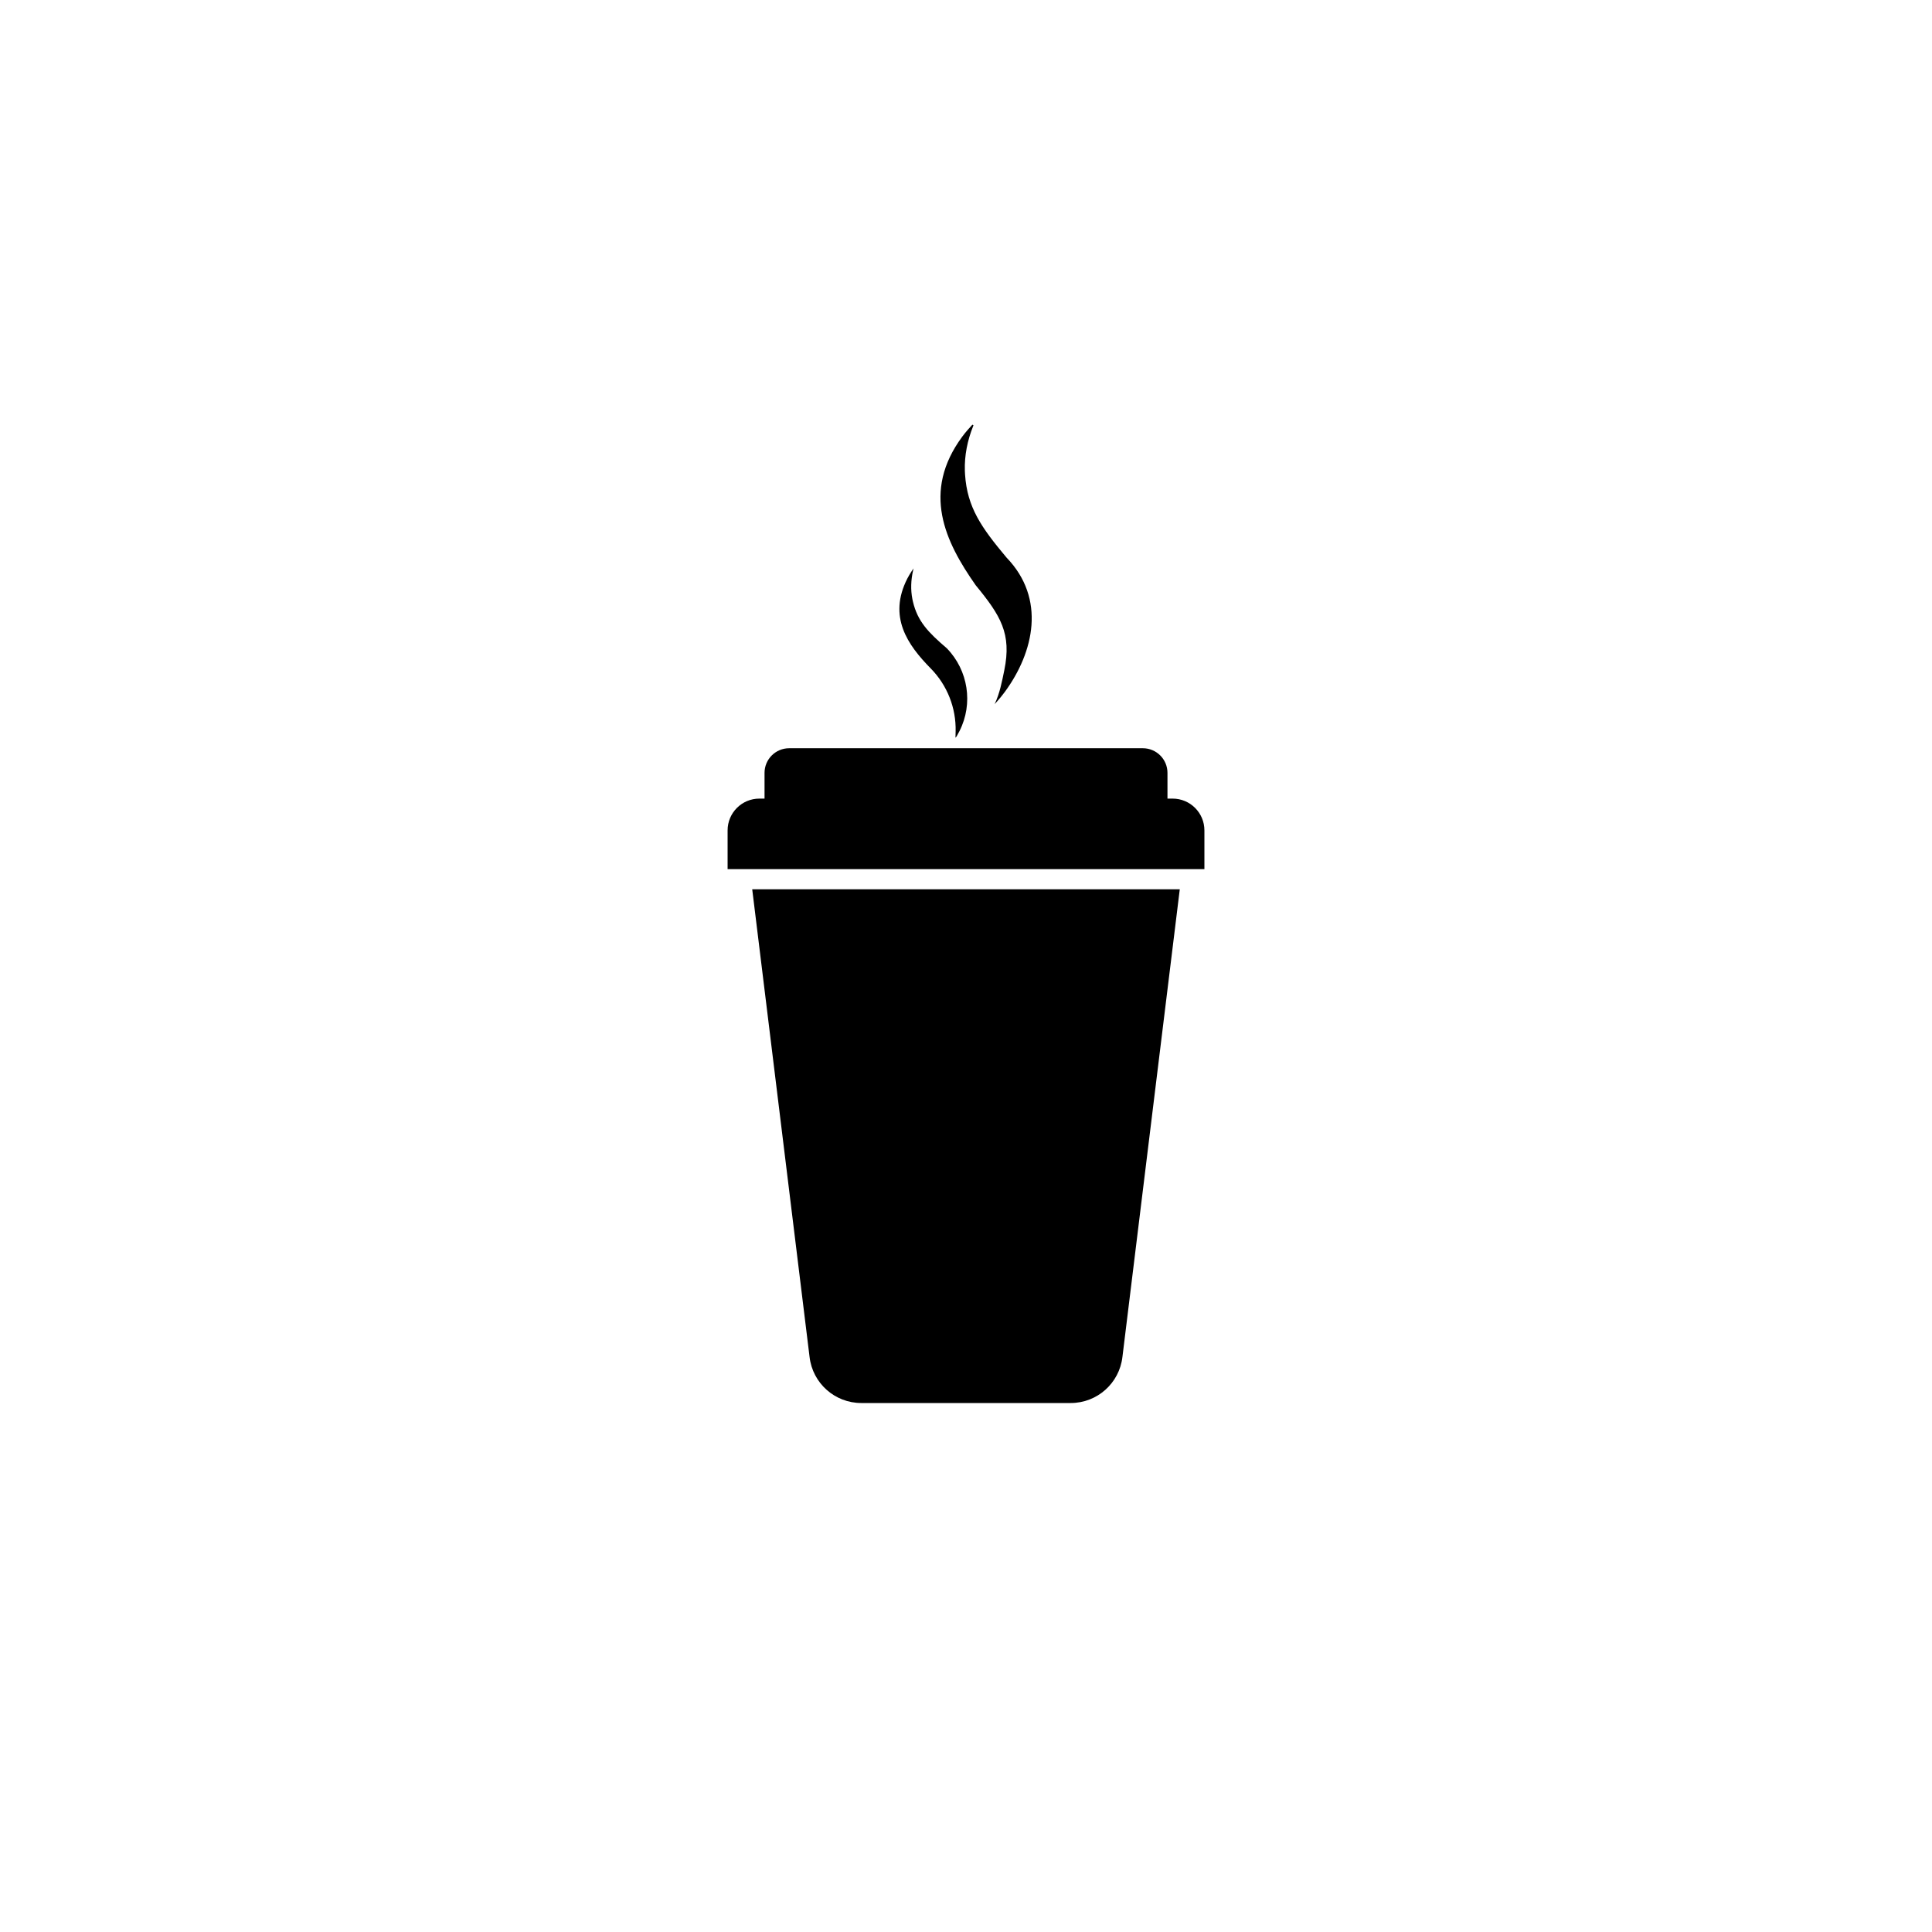
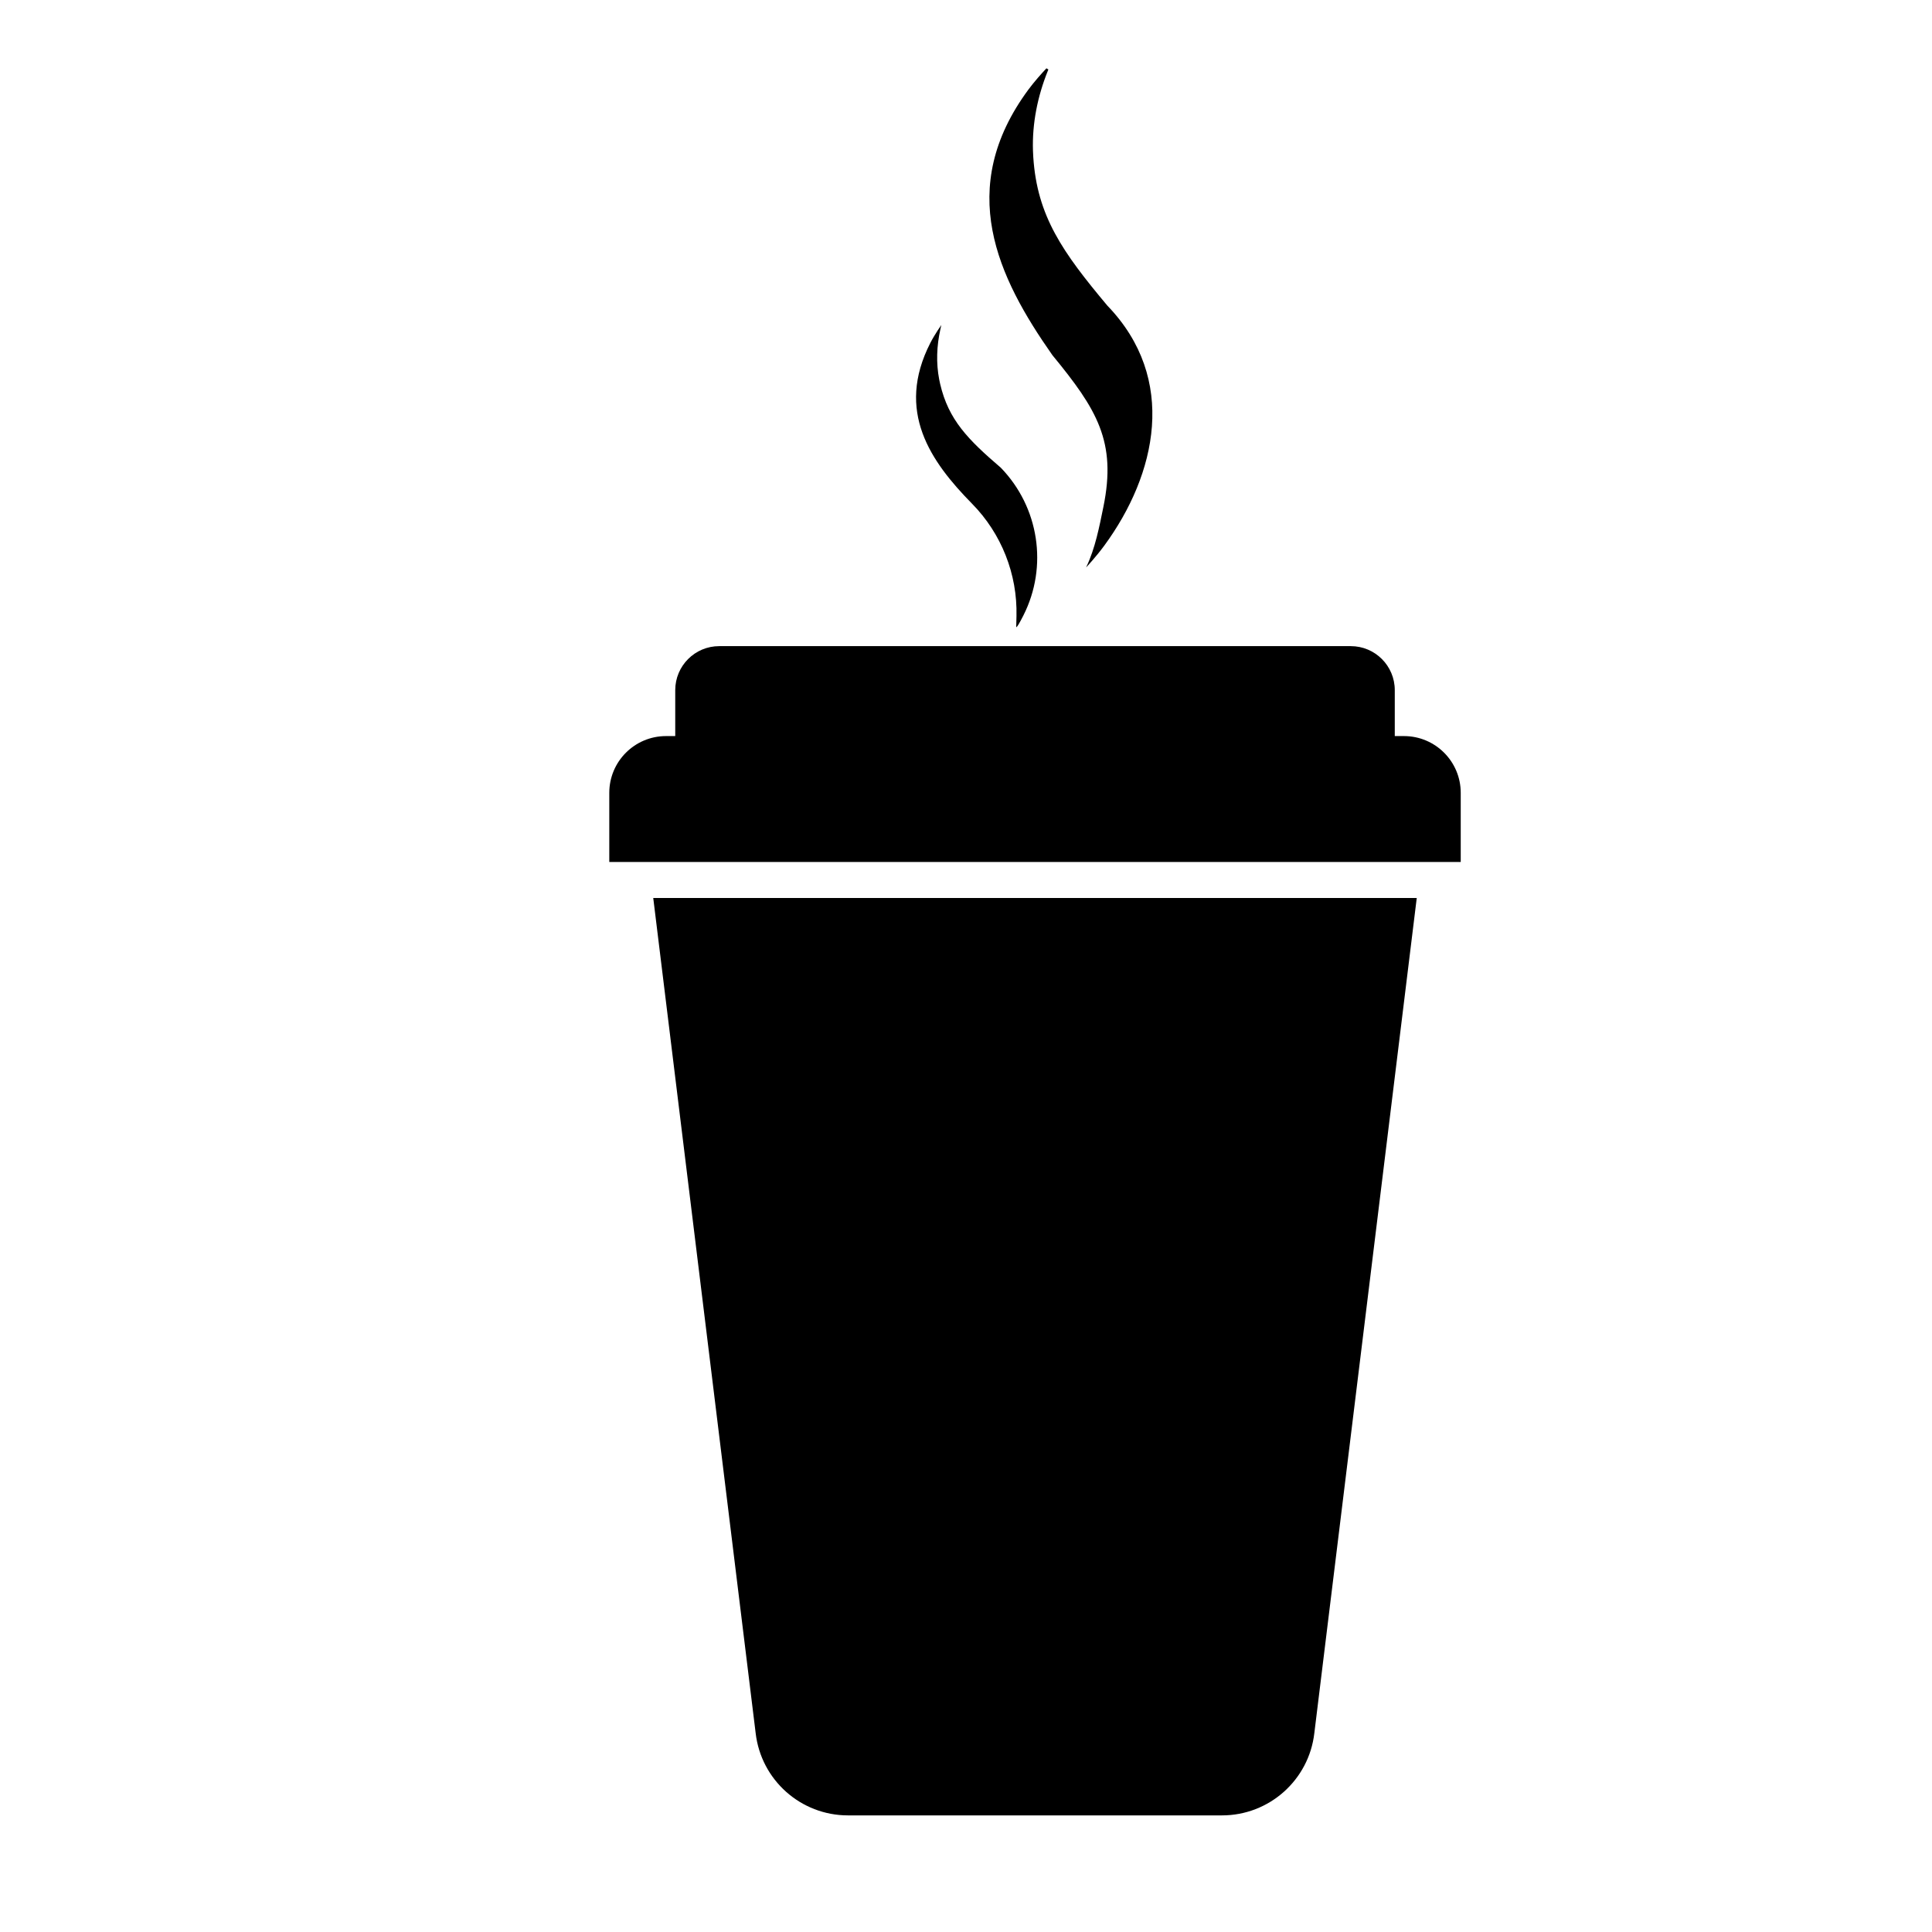
- <svg xmlns="http://www.w3.org/2000/svg" version="1.1" id="_x2014_ÎÓÈ_x5F_1" x="0px" y="0px" viewBox="0 0 5000 5000" style="enable-background:new 0 0 5000 5000;" xml:space="preserve">
+ <svg xmlns="http://www.w3.org/2000/svg" version="1.1" id="_x2014_ÎÓÈ_x5F_1" x="0px" y="0px" viewBox="1000 1000 2800 2800" style="enable-background:new 0 0 5000 5000;" xml:space="preserve">
  <style type="text/css">
	.st0{fill:transparent;}
</style>
  <rect class="st0" width="5000" height="5000" />
  <g>
    <g>
      <path d="M2095.16,3511.77c7.86,67.96,65.4,119.23,133.81,119.23h542.05c68.41,0,125.96-51.28,133.81-119.23l148.43-1210.35    H1946.73L2095.16,3511.77z" />
      <path d="M3034.74,2066.78h-13.33v-66.58c0-35.22-28.55-63.77-63.77-63.77h-915.26c-35.22,0-63.77,28.55-63.77,63.77v66.58h-13.33    c-45.43,0-82.26,36.83-82.26,82.26v100.23H3117v-100.23C3117,2103.61,3080.17,2066.78,3034.74,2066.78z" />
    </g>
    <g>
      <path d="M2525.23,1514.74L2525.23,1514.74c64.51,78.52,93.23,125.19,73.92,219.74c-5.96,29.19-11.91,60.22-24.73,87.11l-0.42,0.88    c0,0,14.4-15.34,26.51-31.87c75.51-103.01,106.87-241.48,4.32-347.7l0,0c-64.73-77.27-101.71-129.55-107.31-215.07    c-0.21-3.2-0.37-6.41-0.47-9.62c-1.25-39.53,6.73-78.81,21.52-115.48l0.81-2.01c-0.93-0.58-1.87-1.15-2.8-1.72    c-6.65,7.11-17.52,19.16-26.05,30.7C2384.36,1273.34,2445.86,1401.75,2525.23,1514.74z" />
      <path d="M2408.84,1730.08L2408.84,1730.08c42.58,43.32,65.78,102.04,64.32,162.76l-0.38,15.81c0.65,1.51,4.66-5.36,10.42-16.74    c35.9-70.99,22.61-156.97-32.77-214.08v0c-47.64-40.88-75.69-69.24-87.85-121.21c-0.51-2.16-0.97-4.34-1.39-6.51    c-4.68-24.05-3.67-48.87,1.65-72.79l1.4-6.31c0,0-9.64,13.68-15.95,26.02C2297.69,1596.12,2348.55,1668.75,2408.84,1730.08z" />
    </g>
    <g>
      <circle class="st0" cx="2500" cy="2835.86" r="295.46" />
      <g>
        <path d="M2432.64,2962.78c-4.28,4.13-9.44,7.32-15.17,9.47c-0.03,0.01-0.07,0.03-0.1,0.04c-4.14,1.54-8.94,0.64-12.76-2.9     c-50.01-46.43-55.1-142.26-3.64-212.14c54.53-74.06,140.39-94.52,210.64-48.26c5.52,3.64,10.21,8.27,14.65,12.98     c2.18,2.31,1.4,5.51-1.43,5.95c-60.9,9.5-103.92,26-132.23,72.07c-10.14,16.5-18.15,40.36-23.97,64.44     C2463.03,2887.01,2462.77,2933.68,2432.64,2962.78z" />
        <path d="M2620.05,2922.05c-46.79,63.55-121.33,90.77-178.99,69.64c-7.42-2.72-9.72-11.98-4.17-16.52     c9.61-7.86,18.51-16.63,25.49-26.94c36.44-53.77,21.71-90.15,43.91-126.77c20.66-34.09,46.79-60.94,104.64-79.97     c6.29-2.07,12.88-3.42,19.64-4.02l0,0c3.78-1.2,8.47,0.89,10.68,4.69C2669.88,2791.26,2663.26,2863.37,2620.05,2922.05z" />
      </g>
    </g>
  </g>
</svg>
